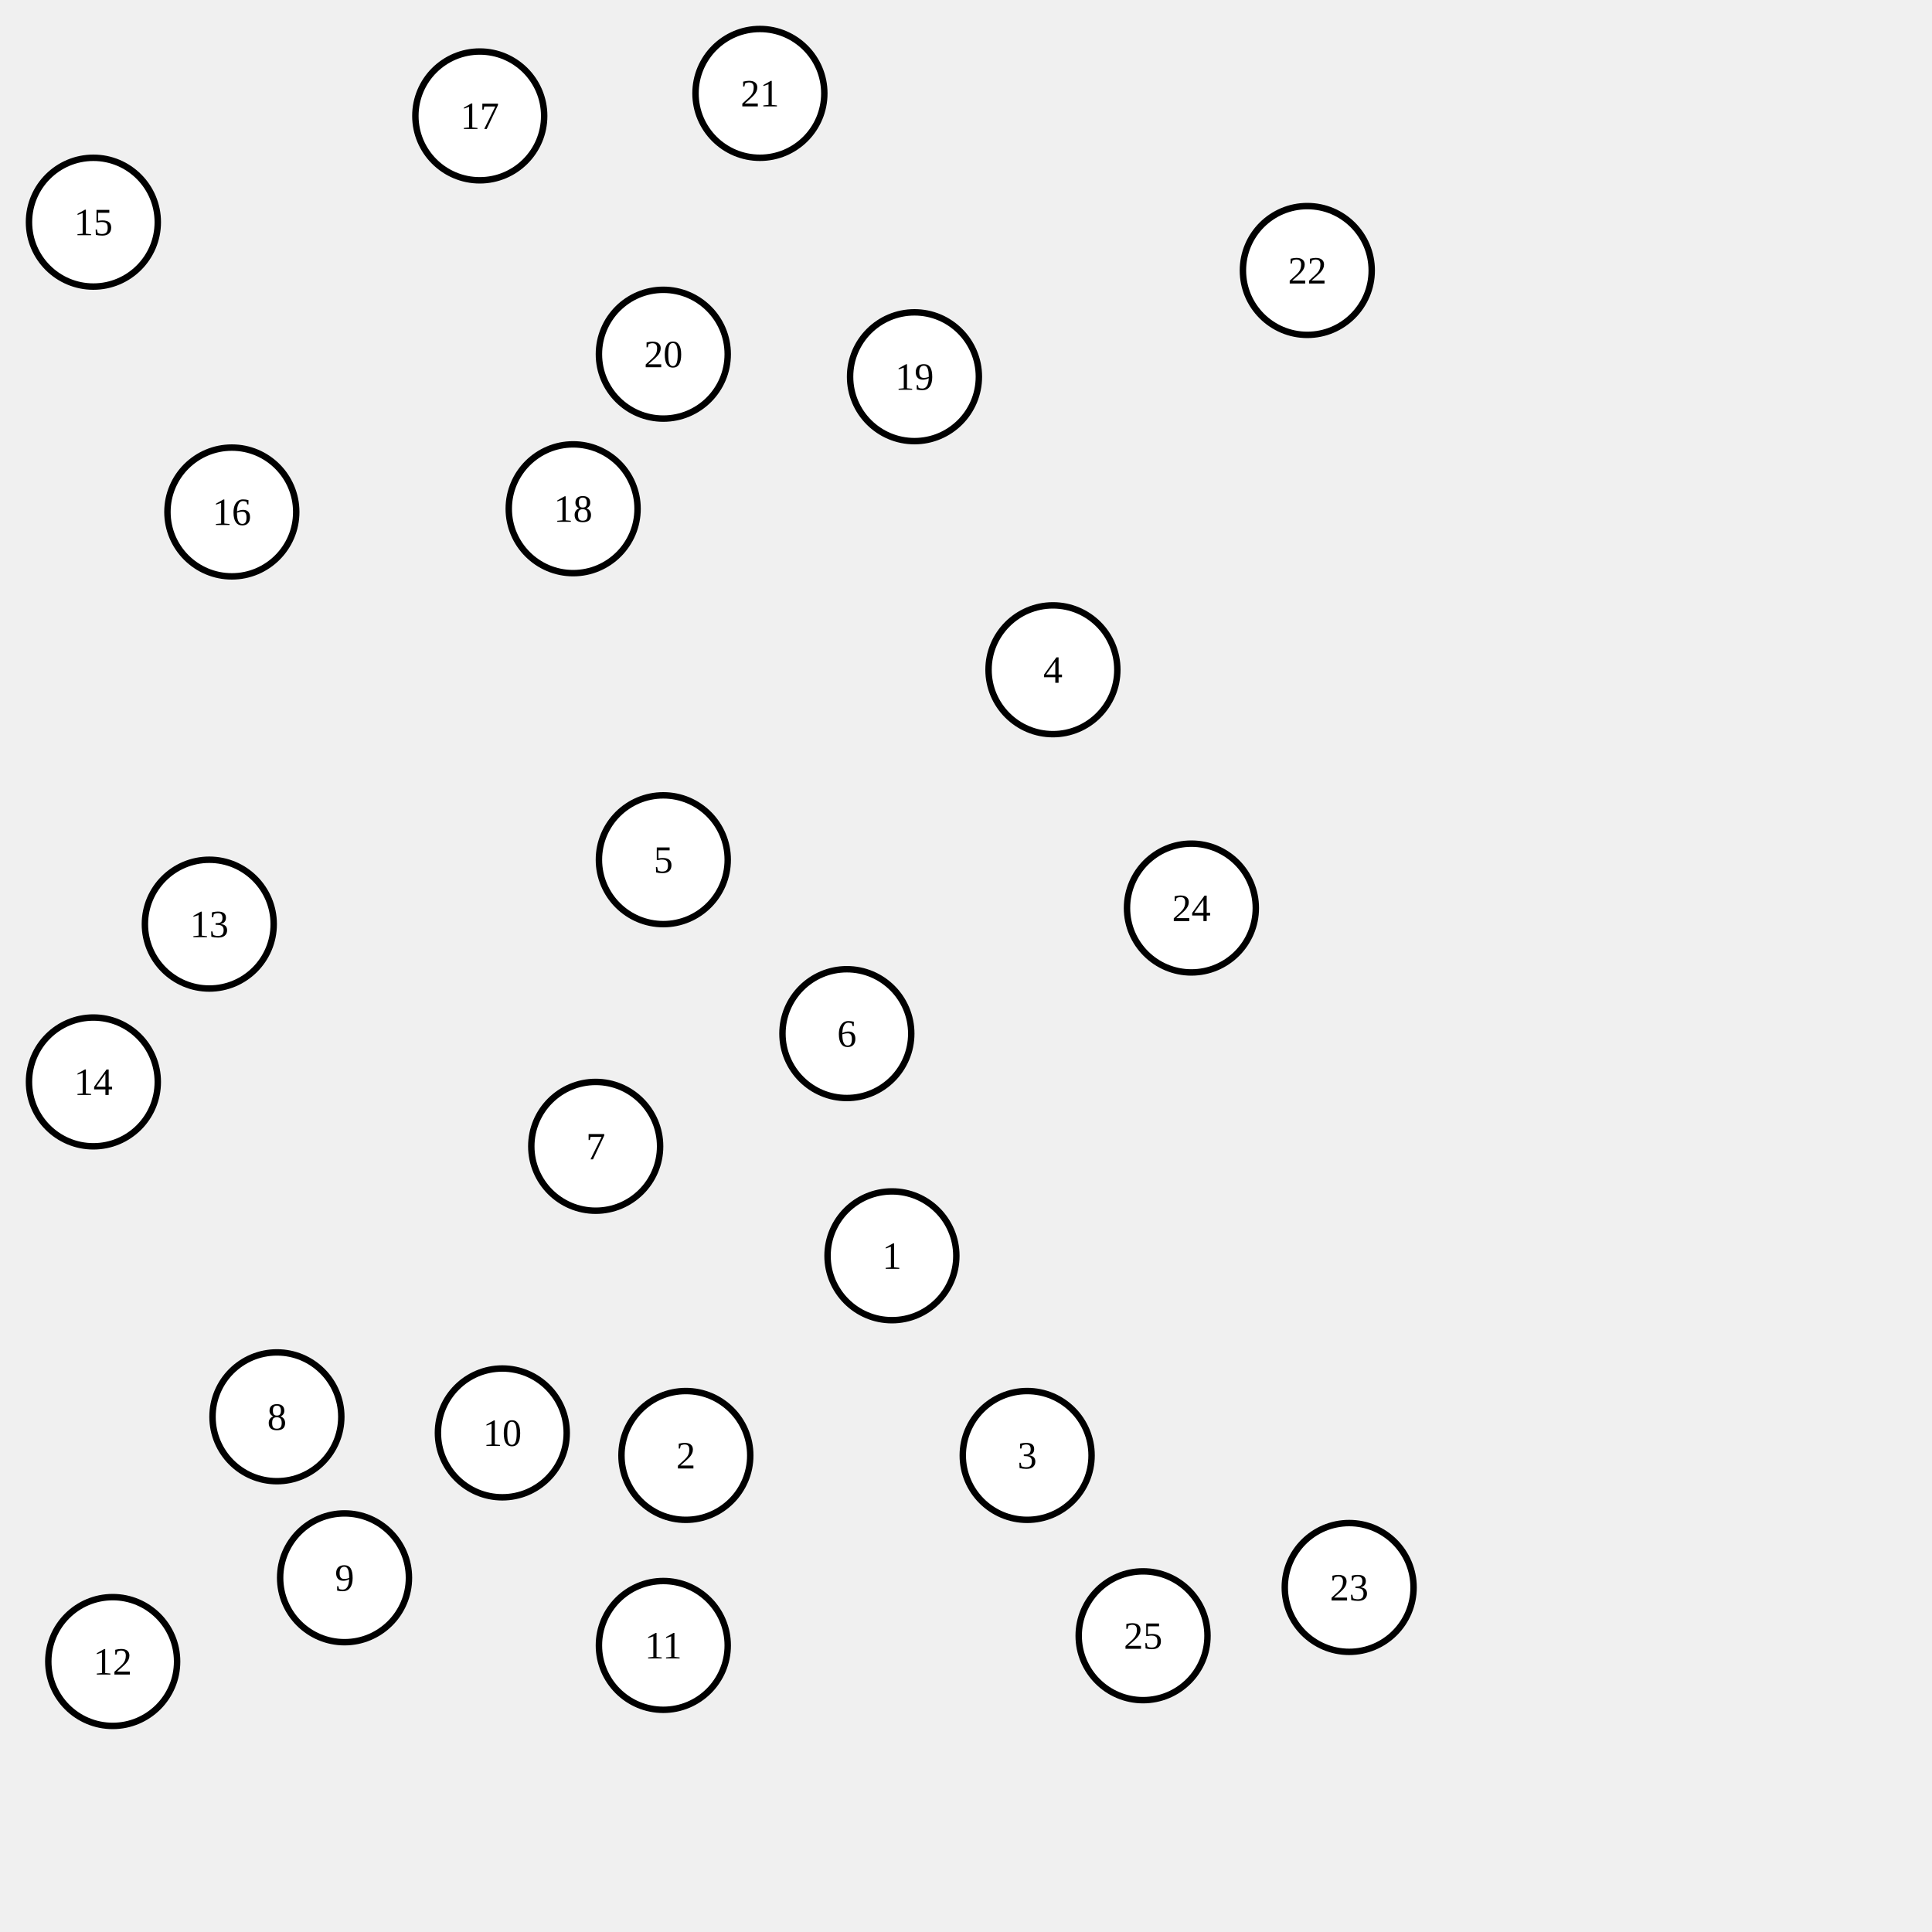
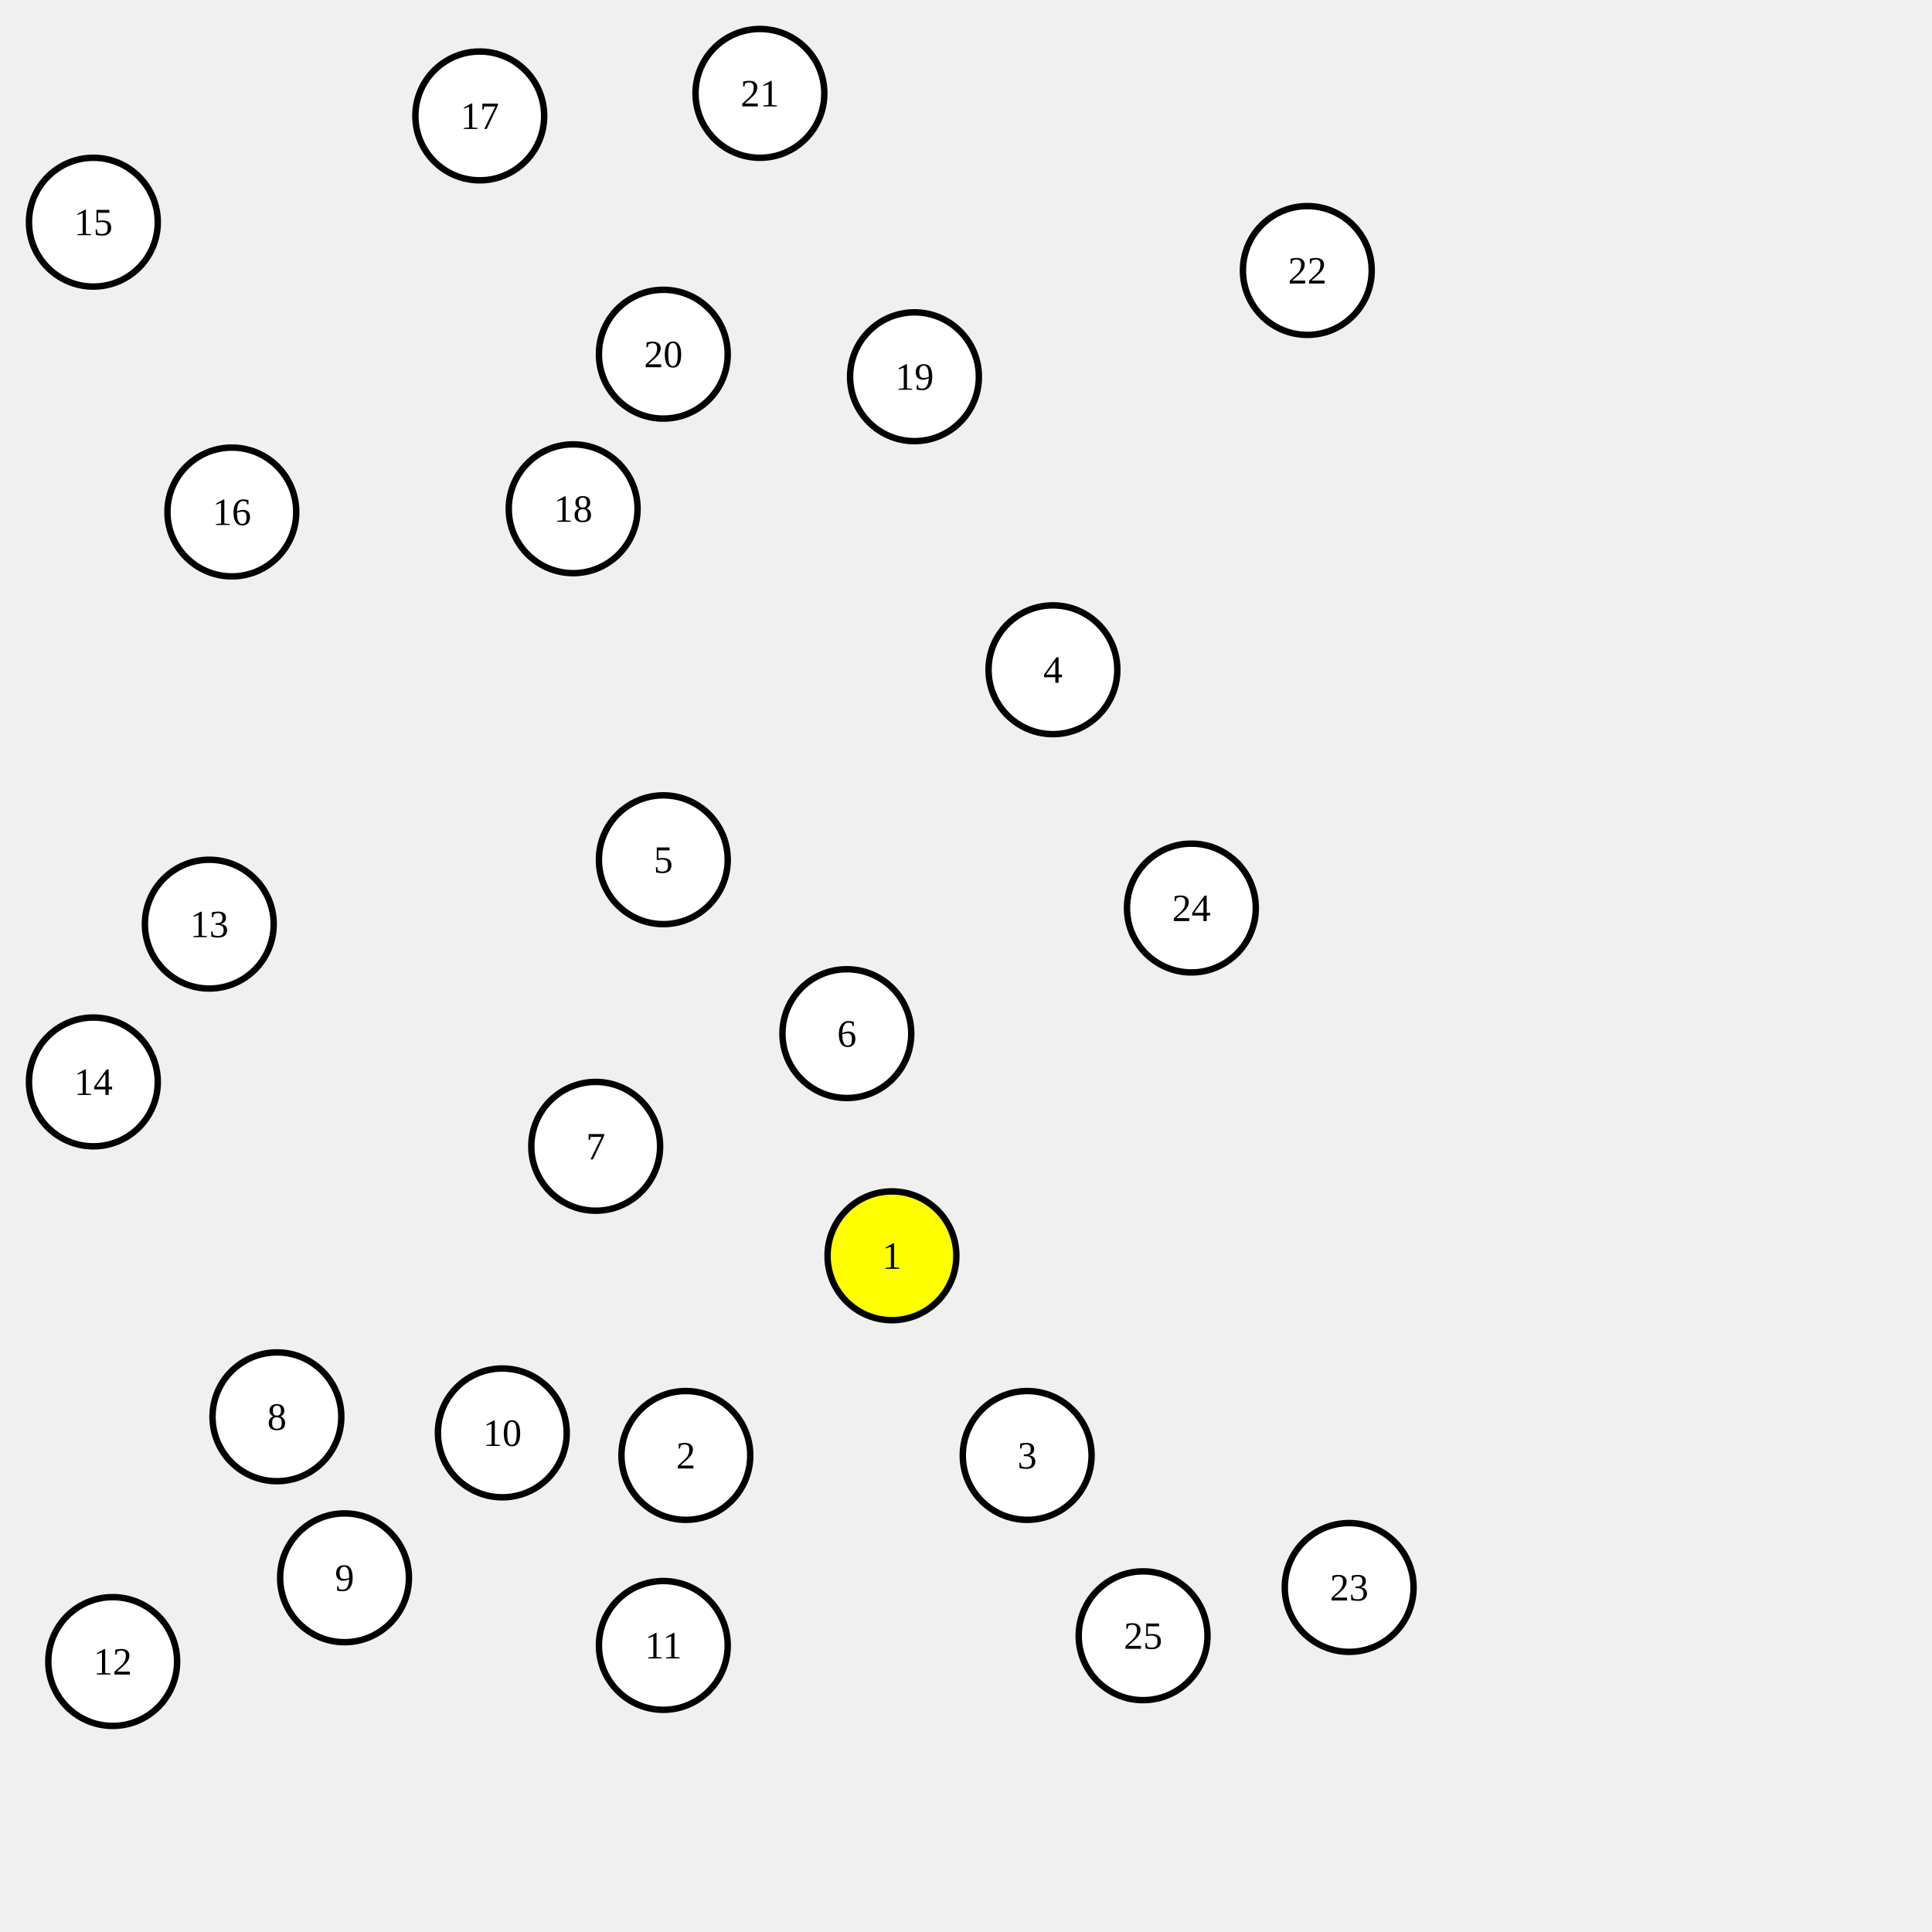
<svg xmlns="http://www.w3.org/2000/svg" version="1.1" width="100%" viewBox="0 0 600 600">
  <line id="laa0" x1="277" y1="390" x2="213" y2="452" stroke-width="2" stroke="black" display="none" />
-   <circle id="aa0" cx="277" cy="390" r="20" alt="circle1" stroke-width="2" stroke="black" fill="white" />
+   <circle id="aa0" cx="277" cy="390" r="20" alt="circle1" stroke-width="2" stroke="black" fill="yellow" />
  <text x="277" y="390" text-anchor="middle" dominant-baseline="central">1</text>
  <line id="laa1" x1="213" y1="452" x2="319" y2="452" stroke-width="2" stroke="black" display="none" />
  <circle id="aa1" cx="213" cy="452" r="20" alt="circle2" stroke-width="2" stroke="black" fill="white" />
  <text x="213" y="452" text-anchor="middle" dominant-baseline="central">2</text>
  <line id="laa2" x1="319" y1="452" x2="327" y2="208" stroke-width="2" stroke="black" display="none" />
  <circle id="aa2" cx="319" cy="452" r="20" alt="circle3" stroke-width="2" stroke="black" fill="white" />
  <text x="319" y="452" text-anchor="middle" dominant-baseline="central">3</text>
  <line id="laa3" x1="327" y1="208" x2="206" y2="267" stroke-width="2" stroke="black" display="none" />
  <circle id="aa3" cx="327" cy="208" r="20" alt="circle4" stroke-width="2" stroke="black" fill="white" />
  <text x="327" y="208" text-anchor="middle" dominant-baseline="central">4</text>
  <line id="laa4" x1="206" y1="267" x2="263" y2="321" stroke-width="2" stroke="black" display="none" />
  <circle id="aa4" cx="206" cy="267" r="20" alt="circle5" stroke-width="2" stroke="black" fill="white" />
  <text x="206" y="267" text-anchor="middle" dominant-baseline="central">5</text>
  <line id="laa5" x1="263" y1="321" x2="185" y2="356" stroke-width="2" stroke="black" display="none" />
  <circle id="aa5" cx="263" cy="321" r="20" alt="circle6" stroke-width="2" stroke="black" fill="white" />
  <text x="263" y="321" text-anchor="middle" dominant-baseline="central">6</text>
  <line id="laa6" x1="185" y1="356" x2="86" y2="440" stroke-width="2" stroke="black" display="none" />
  <circle id="aa6" cx="185" cy="356" r="20" alt="circle7" stroke-width="2" stroke="black" fill="white" />
  <text x="185" y="356" text-anchor="middle" dominant-baseline="central">7</text>
  <line id="laa7" x1="86" y1="440" x2="107" y2="490" stroke-width="2" stroke="black" display="none" />
  <circle id="aa7" cx="86" cy="440" r="20" alt="circle8" stroke-width="2" stroke="black" fill="white" />
  <text x="86" y="440" text-anchor="middle" dominant-baseline="central">8</text>
  <line id="laa8" x1="107" y1="490" x2="156" y2="445" stroke-width="2" stroke="black" display="none" />
  <circle id="aa8" cx="107" cy="490" r="20" alt="circle9" stroke-width="2" stroke="black" fill="white" />
  <text x="107" y="490" text-anchor="middle" dominant-baseline="central">9</text>
  <line id="laa9" x1="156" y1="445" x2="206" y2="511" stroke-width="2" stroke="black" display="none" />
  <circle id="aa9" cx="156" cy="445" r="20" alt="circle10" stroke-width="2" stroke="black" fill="white" />
  <text x="156" y="445" text-anchor="middle" dominant-baseline="central">10</text>
  <line id="laa10" x1="206" y1="511" x2="35" y2="516" stroke-width="2" stroke="black" display="none" />
  <circle id="aa10" cx="206" cy="511" r="20" alt="circle11" stroke-width="2" stroke="black" fill="white" />
  <text x="206" y="511" text-anchor="middle" dominant-baseline="central">11</text>
  <line id="laa11" x1="35" y1="516" x2="65" y2="287" stroke-width="2" stroke="black" display="none" />
  <circle id="aa11" cx="35" cy="516" r="20" alt="circle12" stroke-width="2" stroke="black" fill="white" />
  <text x="35" y="516" text-anchor="middle" dominant-baseline="central">12</text>
  <line id="laa12" x1="65" y1="287" x2="29" y2="336" stroke-width="2" stroke="black" display="none" />
  <circle id="aa12" cx="65" cy="287" r="20" alt="circle13" stroke-width="2" stroke="black" fill="white" />
  <text x="65" y="287" text-anchor="middle" dominant-baseline="central">13</text>
  <line id="laa13" x1="29" y1="336" x2="29" y2="69" stroke-width="2" stroke="black" display="none" />
  <circle id="aa13" cx="29" cy="336" r="20" alt="circle14" stroke-width="2" stroke="black" fill="white" />
  <text x="29" y="336" text-anchor="middle" dominant-baseline="central">14</text>
  <line id="laa14" x1="29" y1="69" x2="72" y2="159" stroke-width="2" stroke="black" display="none" />
  <circle id="aa14" cx="29" cy="69" r="20" alt="circle15" stroke-width="2" stroke="black" fill="white" />
  <text x="29" y="69" text-anchor="middle" dominant-baseline="central">15</text>
  <line id="laa15" x1="72" y1="159" x2="149" y2="36" stroke-width="2" stroke="black" display="none" />
  <circle id="aa15" cx="72" cy="159" r="20" alt="circle16" stroke-width="2" stroke="black" fill="white" />
  <text x="72" y="159" text-anchor="middle" dominant-baseline="central">16</text>
  <line id="laa16" x1="149" y1="36" x2="178" y2="158" stroke-width="2" stroke="black" display="none" />
  <circle id="aa16" cx="149" cy="36" r="20" alt="circle17" stroke-width="2" stroke="black" fill="white" />
  <text x="149" y="36" text-anchor="middle" dominant-baseline="central">17</text>
  <line id="laa17" x1="178" y1="158" x2="284" y2="117" stroke-width="2" stroke="black" display="none" />
  <circle id="aa17" cx="178" cy="158" r="20" alt="circle18" stroke-width="2" stroke="black" fill="white" />
  <text x="178" y="158" text-anchor="middle" dominant-baseline="central">18</text>
  <line id="laa18" x1="284" y1="117" x2="206" y2="110" stroke-width="2" stroke="black" display="none" />
  <circle id="aa18" cx="284" cy="117" r="20" alt="circle19" stroke-width="2" stroke="black" fill="white" />
  <text x="284" y="117" text-anchor="middle" dominant-baseline="central">19</text>
  <line id="laa19" x1="206" y1="110" x2="236" y2="29" stroke-width="2" stroke="black" display="none" />
  <circle id="aa19" cx="206" cy="110" r="20" alt="circle20" stroke-width="2" stroke="black" fill="white" />
  <text x="206" y="110" text-anchor="middle" dominant-baseline="central">20</text>
  <line id="laa20" x1="236" y1="29" x2="406" y2="84" stroke-width="2" stroke="black" display="none" />
  <circle id="aa20" cx="236" cy="29" r="20" alt="circle21" stroke-width="2" stroke="black" fill="white" />
  <text x="236" y="29" text-anchor="middle" dominant-baseline="central">21</text>
  <line id="laa21" x1="406" y1="84" x2="419" y2="493" stroke-width="2" stroke="black" display="none" />
  <circle id="aa21" cx="406" cy="84" r="20" alt="circle22" stroke-width="2" stroke="black" fill="white" />
  <text x="406" y="84" text-anchor="middle" dominant-baseline="central">22</text>
  <line id="laa22" x1="419" y1="493" x2="370" y2="282" stroke-width="2" stroke="black" display="none" />
  <circle id="aa22" cx="419" cy="493" r="20" alt="circle23" stroke-width="2" stroke="black" fill="white" />
  <text x="419" y="493" text-anchor="middle" dominant-baseline="central">23</text>
  <line id="laa23" x1="370" y1="282" x2="355" y2="508" stroke-width="2" stroke="black" display="none" />
  <circle id="aa23" cx="370" cy="282" r="20" alt="circle24" stroke-width="2" stroke="black" fill="white" />
  <text x="370" y="282" text-anchor="middle" dominant-baseline="central">24</text>
  <circle id="aa24" cx="355" cy="508" r="20" alt="circle25" stroke-width="2" stroke="black" fill="white" />
  <text x="355" y="508" text-anchor="middle" dominant-baseline="central">25</text>
</svg>
